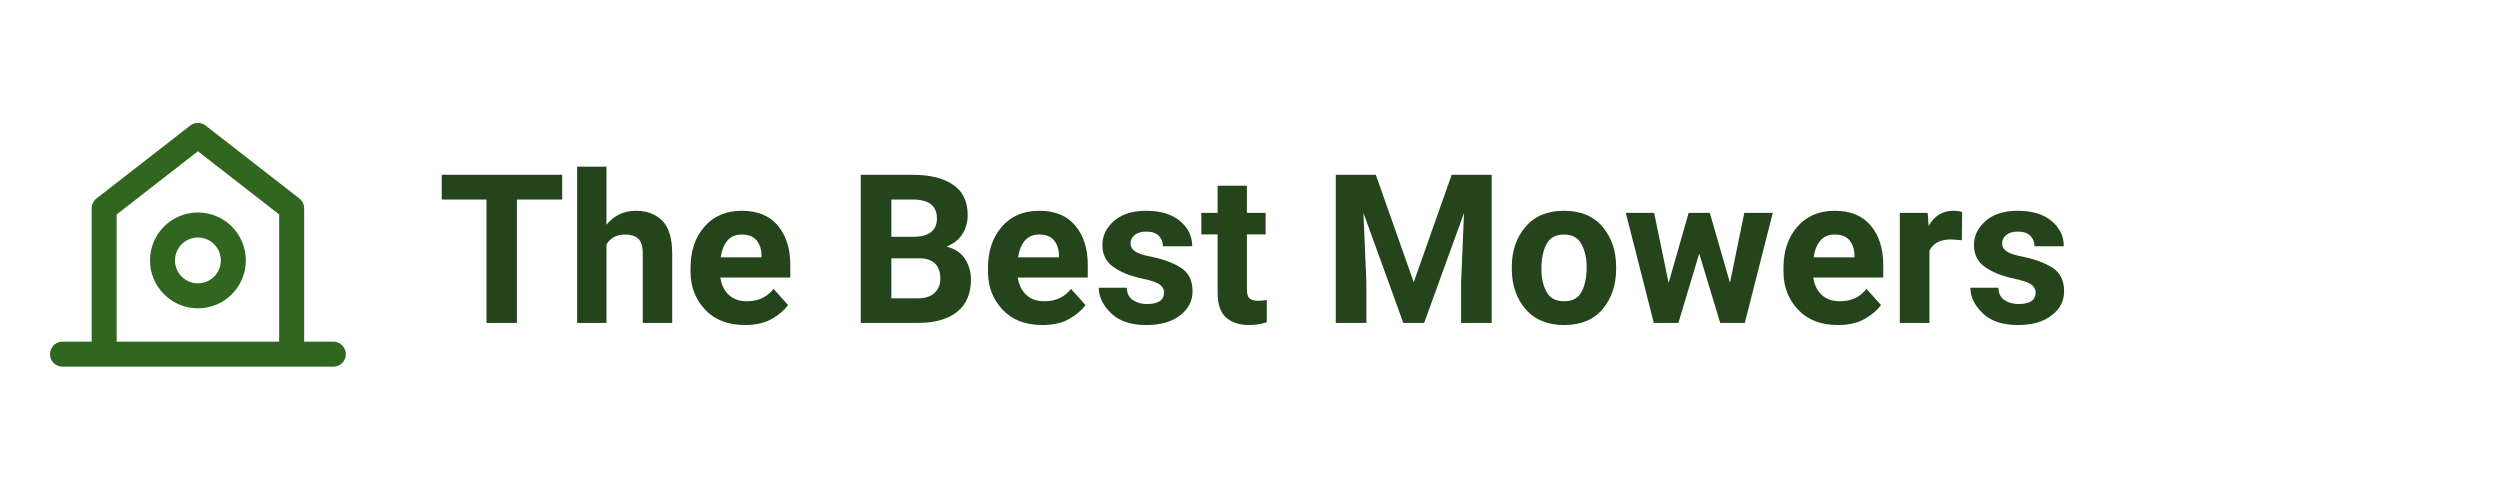
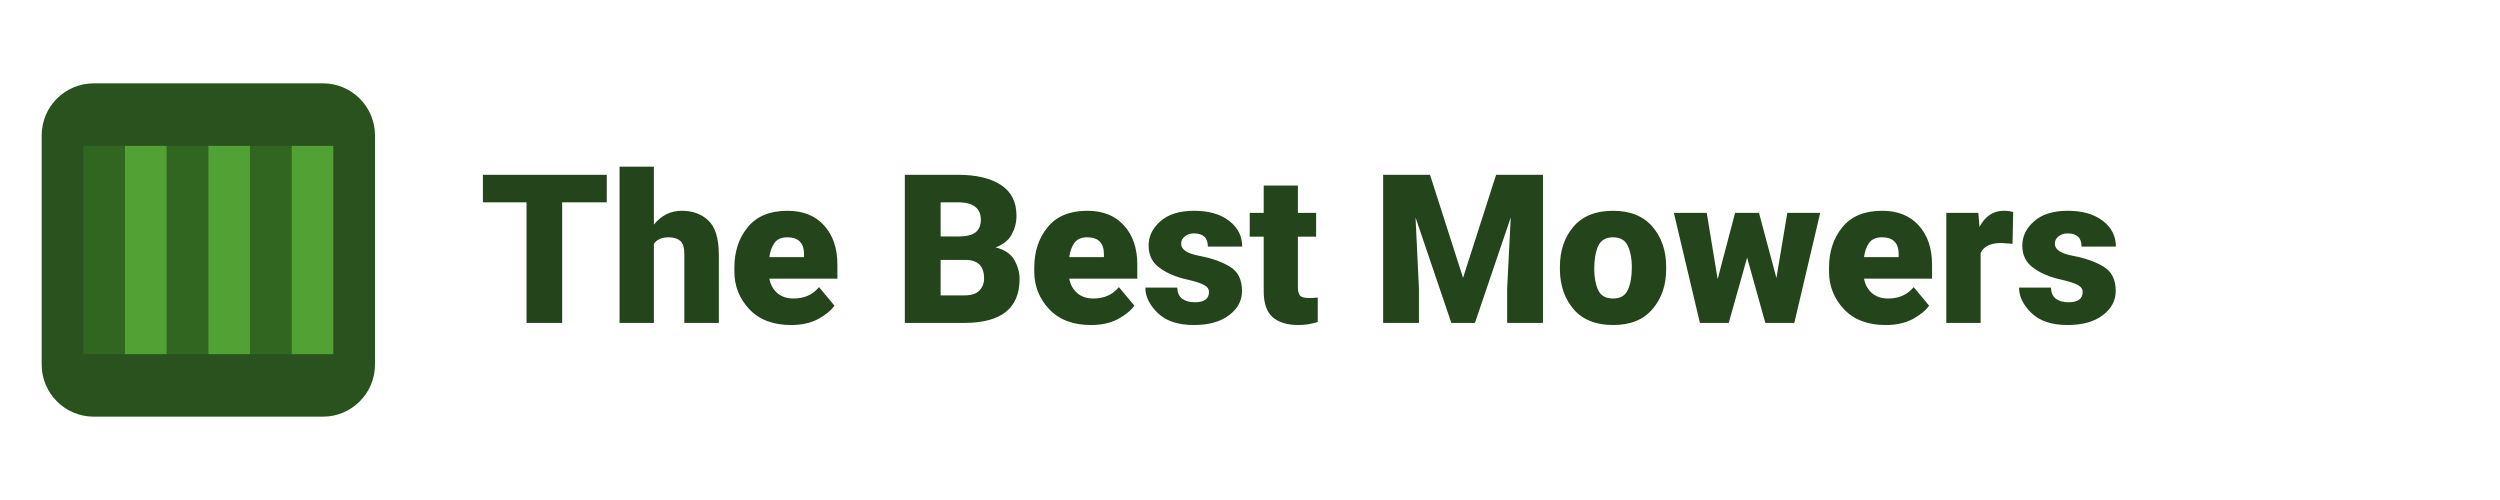
<svg xmlns="http://www.w3.org/2000/svg" width="240" height="48" viewBox="0 0 240 48" role="img" aria-label="The Best Mowers">
-   <g fill="none" stroke="#316621" stroke-width="2.4" stroke-linecap="round" stroke-linejoin="round">
-     <path d="M6 34h26M10 34V20l9-7 9 7v14" />
-     <circle cx="19" cy="25" r="3.4" />
-   </g>
-   <text x="42" y="31" font-family="Segoe UI, Roboto, Helvetica, Arial, sans-serif" font-size="20" font-weight="700" fill="#24441b">The Best Mowers</text>
+   <rect x="4" y="8" width="32" height="32" rx="5" fill="#2a521e" />
+   <path d="M8 14h4v20H8zM16 14h4v20h-4zM24 14h4v20h-4z" fill="#316621" />
+   <path d="M12 14h4v20h-4zM20 14h4v20h-4zM28 14h4v20h-4z" fill="#51a134" />
+   <text x="46" y="31" font-family="Archivo, Segoe UI, Roboto, Helvetica, Arial, sans-serif" font-size="20" font-weight="800" fill="#24441b">The Best Mowers</text>
</svg>
